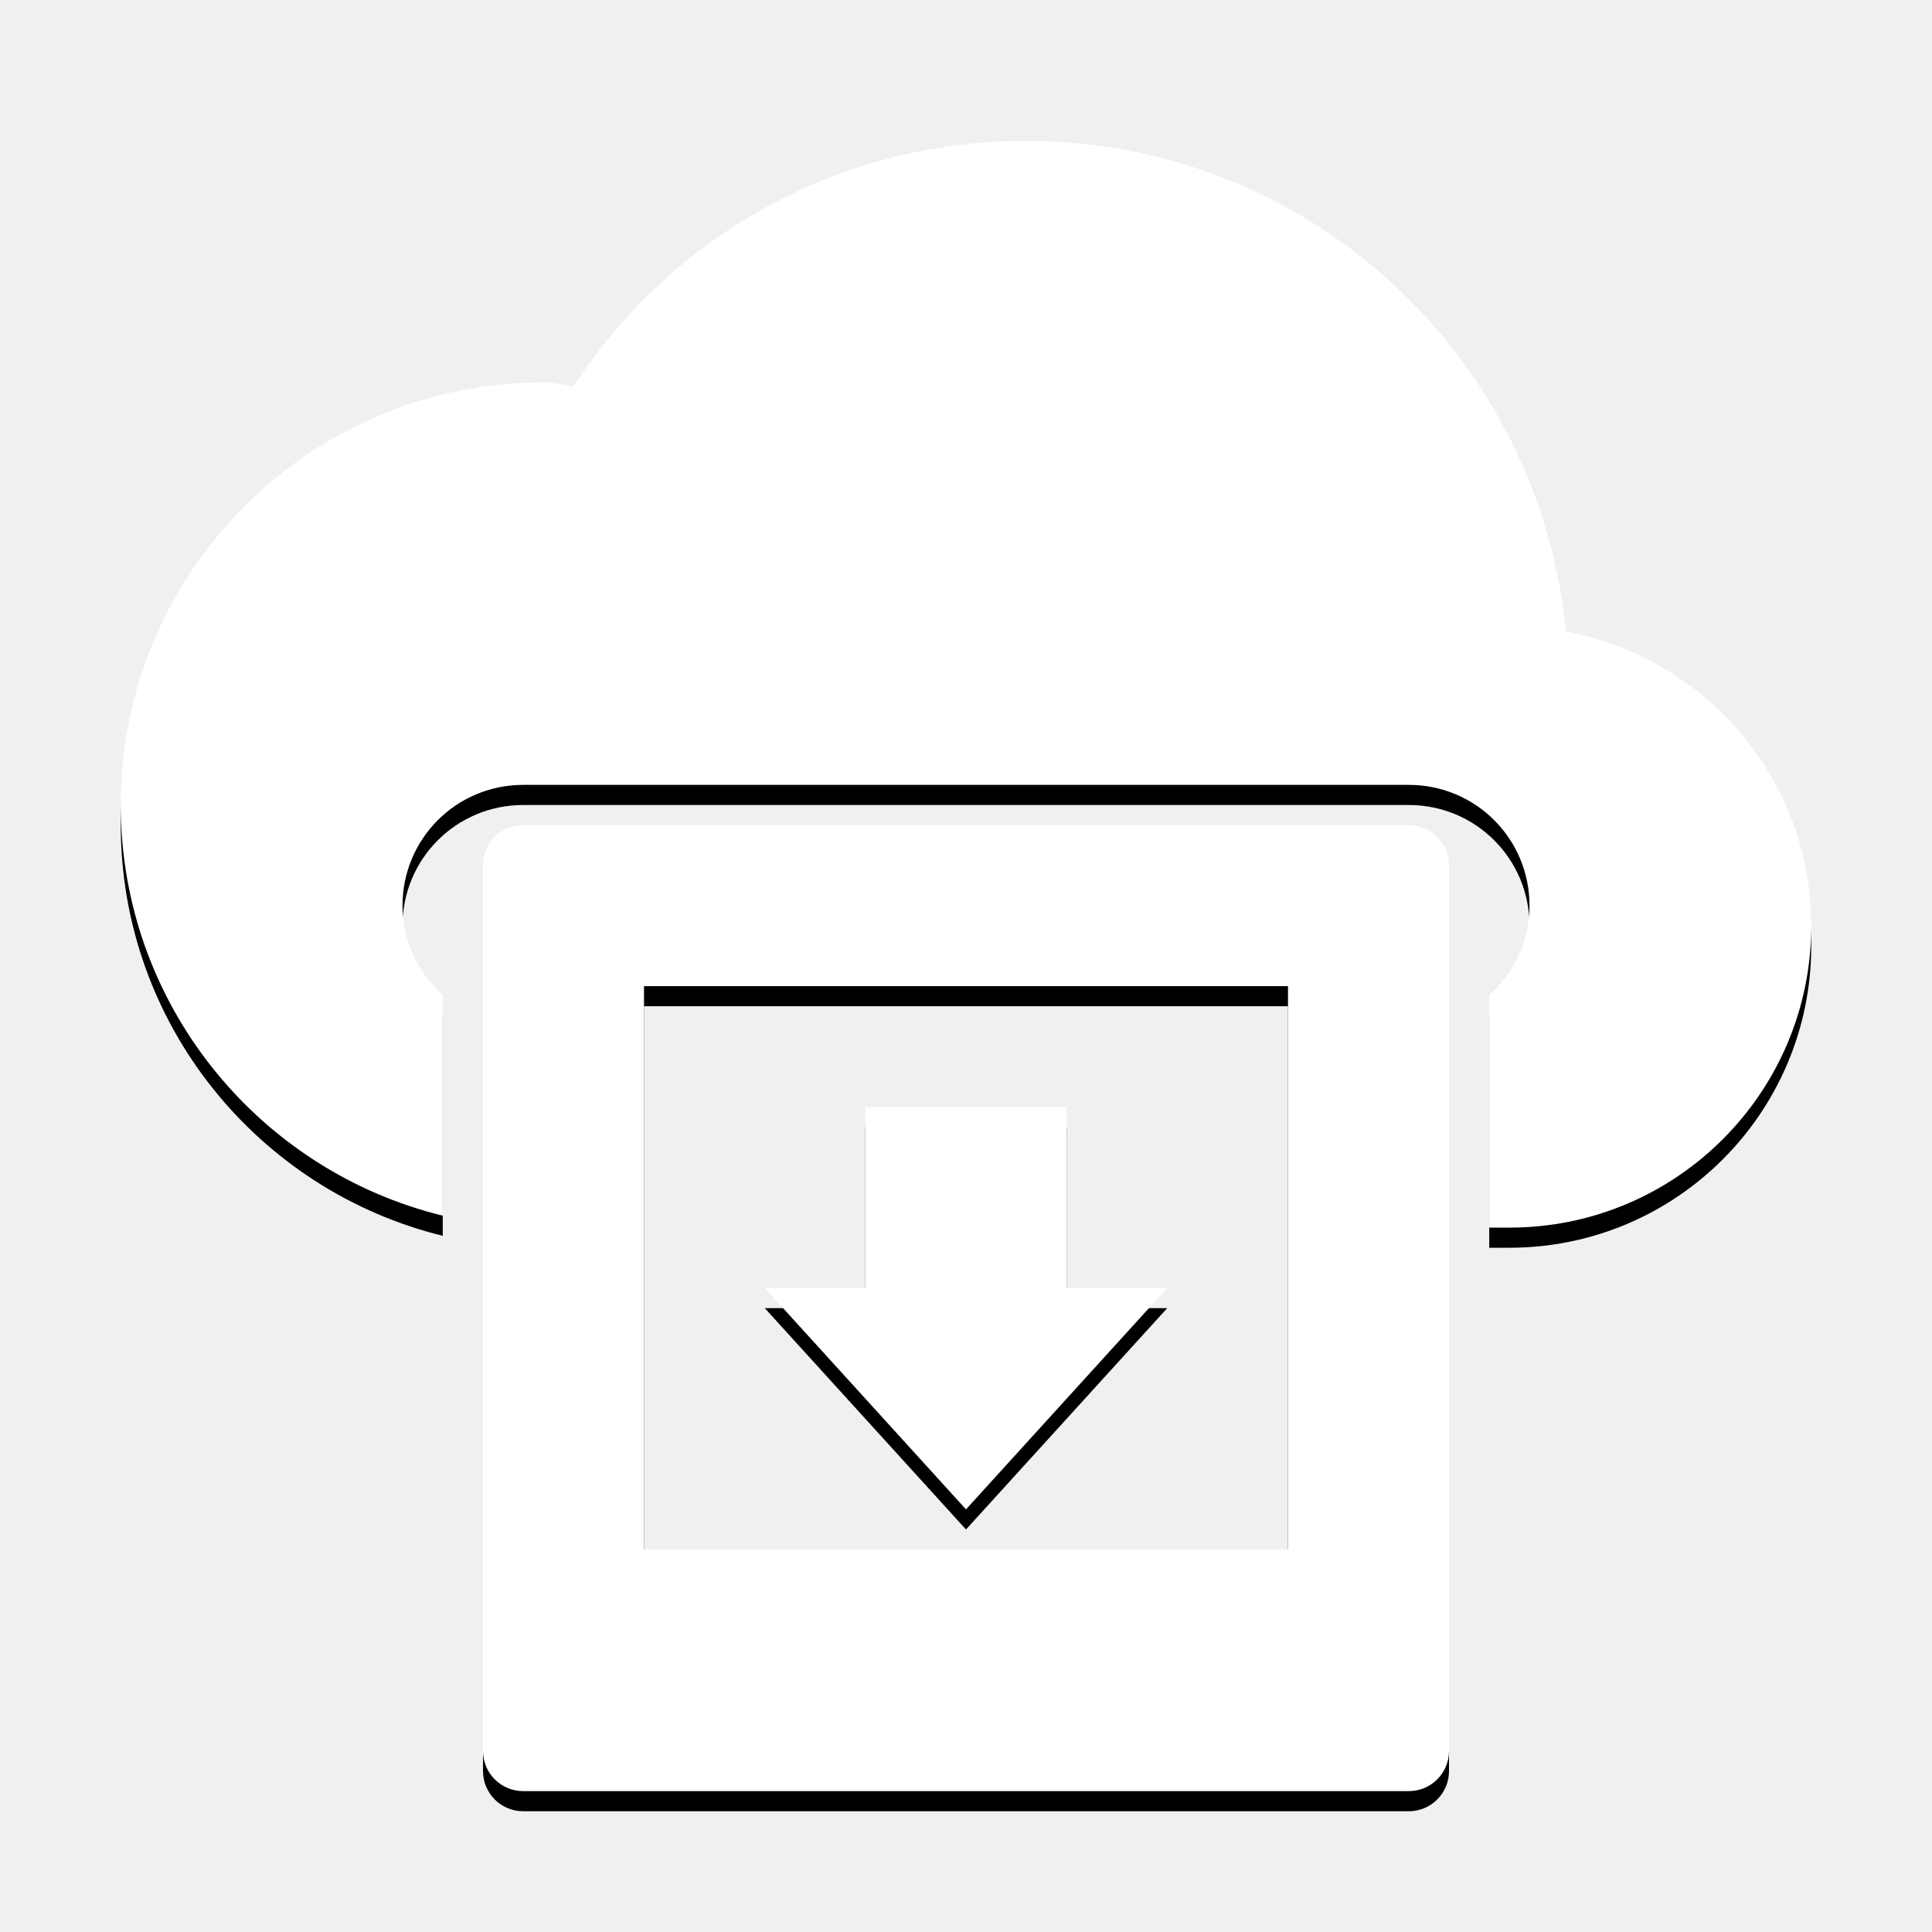
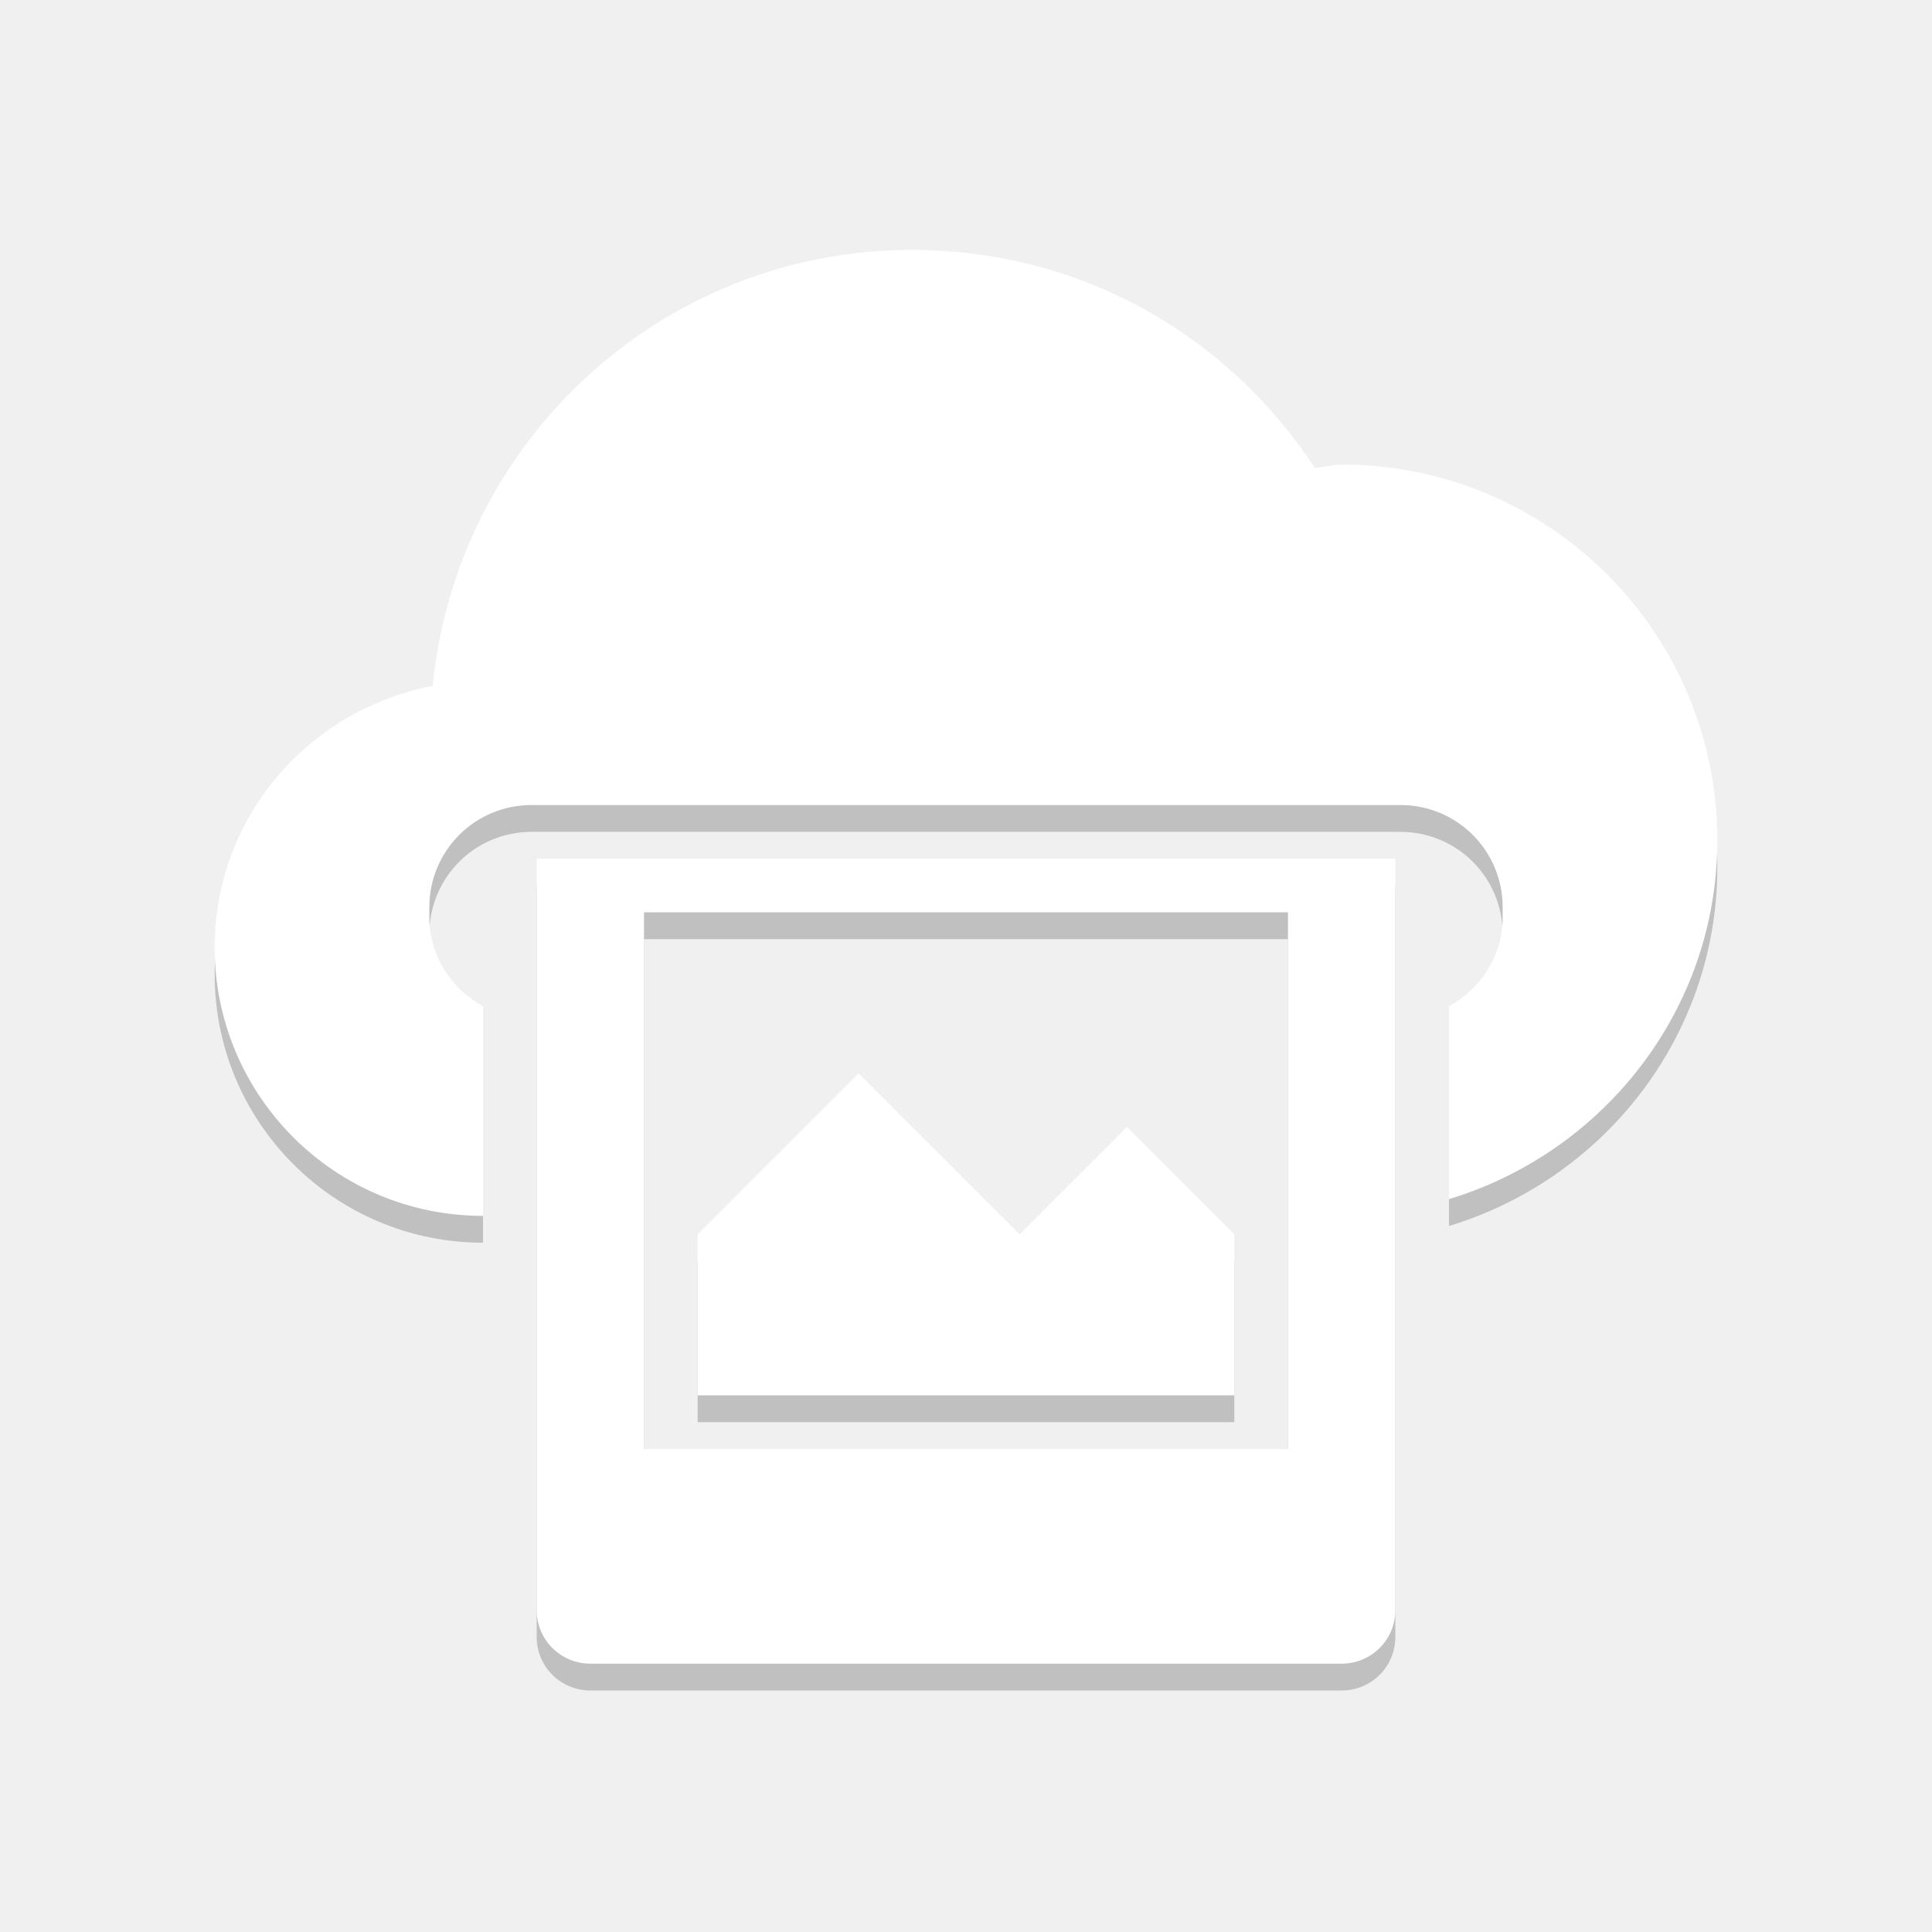
- <svg xmlns="http://www.w3.org/2000/svg" height="96" width="96" version="1.1" style="overflow: hidden; position: relative;">
-   <path class="button-icon-shadow" d="m51 8c-9.465 0-17.679 4.816-22.5 12.188-0.497-0.036-0.994-0.188-1.5-0.188-11.598 0-21 9.402-21 21 0 9.871 6.821 18.158 16 20.406v-10.968c-1.221-1.096-2-2.66-2-4.438 0-3.324 2.676-6 6-6h44c3.324 0 6 2.676 6 6 0 1.778-0.779 3.342-2 4.438v11.562h1c8.284 0 15-6.716 15-15 0-7.312-5.262-13.297-12.188-14.625-1.334-13.664-12.797-24.375-26.812-24.375zm-25 34c-1.108 0-2 0.892-2 2v44c0 1.108 0.892 2 2 2h44c1.108 0 2-0.892 2-2v-44c0-1.108-0.892-2-2-2h-44zm6 8h32v28h-32v-28zm11 6v9h-5l10 11 10-11h-5v-9h-10z" />
-   <path fill="white" class="button-icon-fill" d="m51 7c-9.465 0-17.679 4.816-22.5 12.188-0.497-0.036-0.994-0.188-1.5-0.188-11.598 0-21 9.402-21 21 0 9.871 6.821 18.158 16 20.406v-10.968c-1.221-1.096-2-2.66-2-4.438 0-3.324 2.676-6 6-6h44c3.324 0 6 2.676 6 6 0 1.778-0.779 3.342-2 4.438v11.562h1c8.284 0 15-6.716 15-15 0-7.312-5.262-13.297-12.188-14.625-1.334-13.664-12.797-24.375-26.812-24.375zm-25 34c-1.108 0-2 0.892-2 2v44c0 1.108 0.892 2 2 2h44c1.108 0 2-0.892 2-2v-44c0-1.108-0.892-2-2-2h-44zm6 8h32v28h-32v-28zm11 6v9h-5l10 11 10-11h-5v-9h-10z" />
+ <svg xmlns="http://www.w3.org/2000/svg" id="svg4159" height="72" width="72" version="1.1">
+   <defs id="defs8" />
+   <path d="m 34,10.312 c -9.343,0 -16.985,7.141 -17.875,16.25 C 11.508,27.448 8,31.438 8,36.312 c 0,5.523 4.477,10 10,10 l 0,-7.812 C 16.825,37.856 16,36.628 16,35.188 l 0,-0.375 c 0,-2.112 1.7,-3.812 3.812,-3.812 l 32.376,0 c 2.112,0 3.812,1.7 3.812,3.812 l 0,0.375 c 0,1.44 -0.825,2.668 -2,3.312 l 0,7.188 C 59.755,43.946 64,38.634 64,32.313 c 0,-7.732 -6.268,-14 -14,-14 -0.337,0 -0.669,0.101 -1,0.125 C 45.786,13.525 40.31,10.315 34,10.315 z M 22,33 l -2,0 0,28 C 20,62.108 20.892,63 22,63 l 28,0 c 1.108,0 2.002,-0.892 2,-2 l 0,-28 -2,0 z m 2,2 24,0 0,20 -24,0 z m 8,6 -6,6 0,6 20,0 0,-6 -4,-4 -4,4 z" style="opacity:0.2;color:#000000;fill:#000000;fill-opacity:1" id="path3767" />
+   <path id="path3110" style="color:#000000;fill:#ffffff" d="m 34,9.312 c -9.343,0 -16.985,7.141 -17.875,16.25 C 11.508,26.448 8,30.438 8,35.312 c 0,5.523 4.477,10 10,10 l 0,-7.812 C 16.825,36.856 16,35.628 16,34.188 l 0,-0.375 c 0,-2.112 1.7,-3.812 3.812,-3.812 l 32.376,0 c 2.112,0 3.812,1.7 3.812,3.812 l 0,0.375 c 0,1.44 -0.825,2.668 -2,3.312 l 0,7.188 C 59.755,42.946 64,37.634 64,31.313 c 0,-7.732 -6.268,-14 -14,-14 -0.337,0 -0.669,0.101 -1,0.125 C 45.786,12.525 40.31,9.315 34,9.315 z M 22,32 l -2,0 0,28 C 20,61.108 20.892,62 22,62 l 28,0 c 1.108,0 2.002,-0.892 2,-2 l 0,-28 -2,0 z m 2,2 24,0 0,20 -24,0 z m 8,6 -6,6 0,6 20,0 0,-6 -4,-4 -4,4 z" />
</svg>
